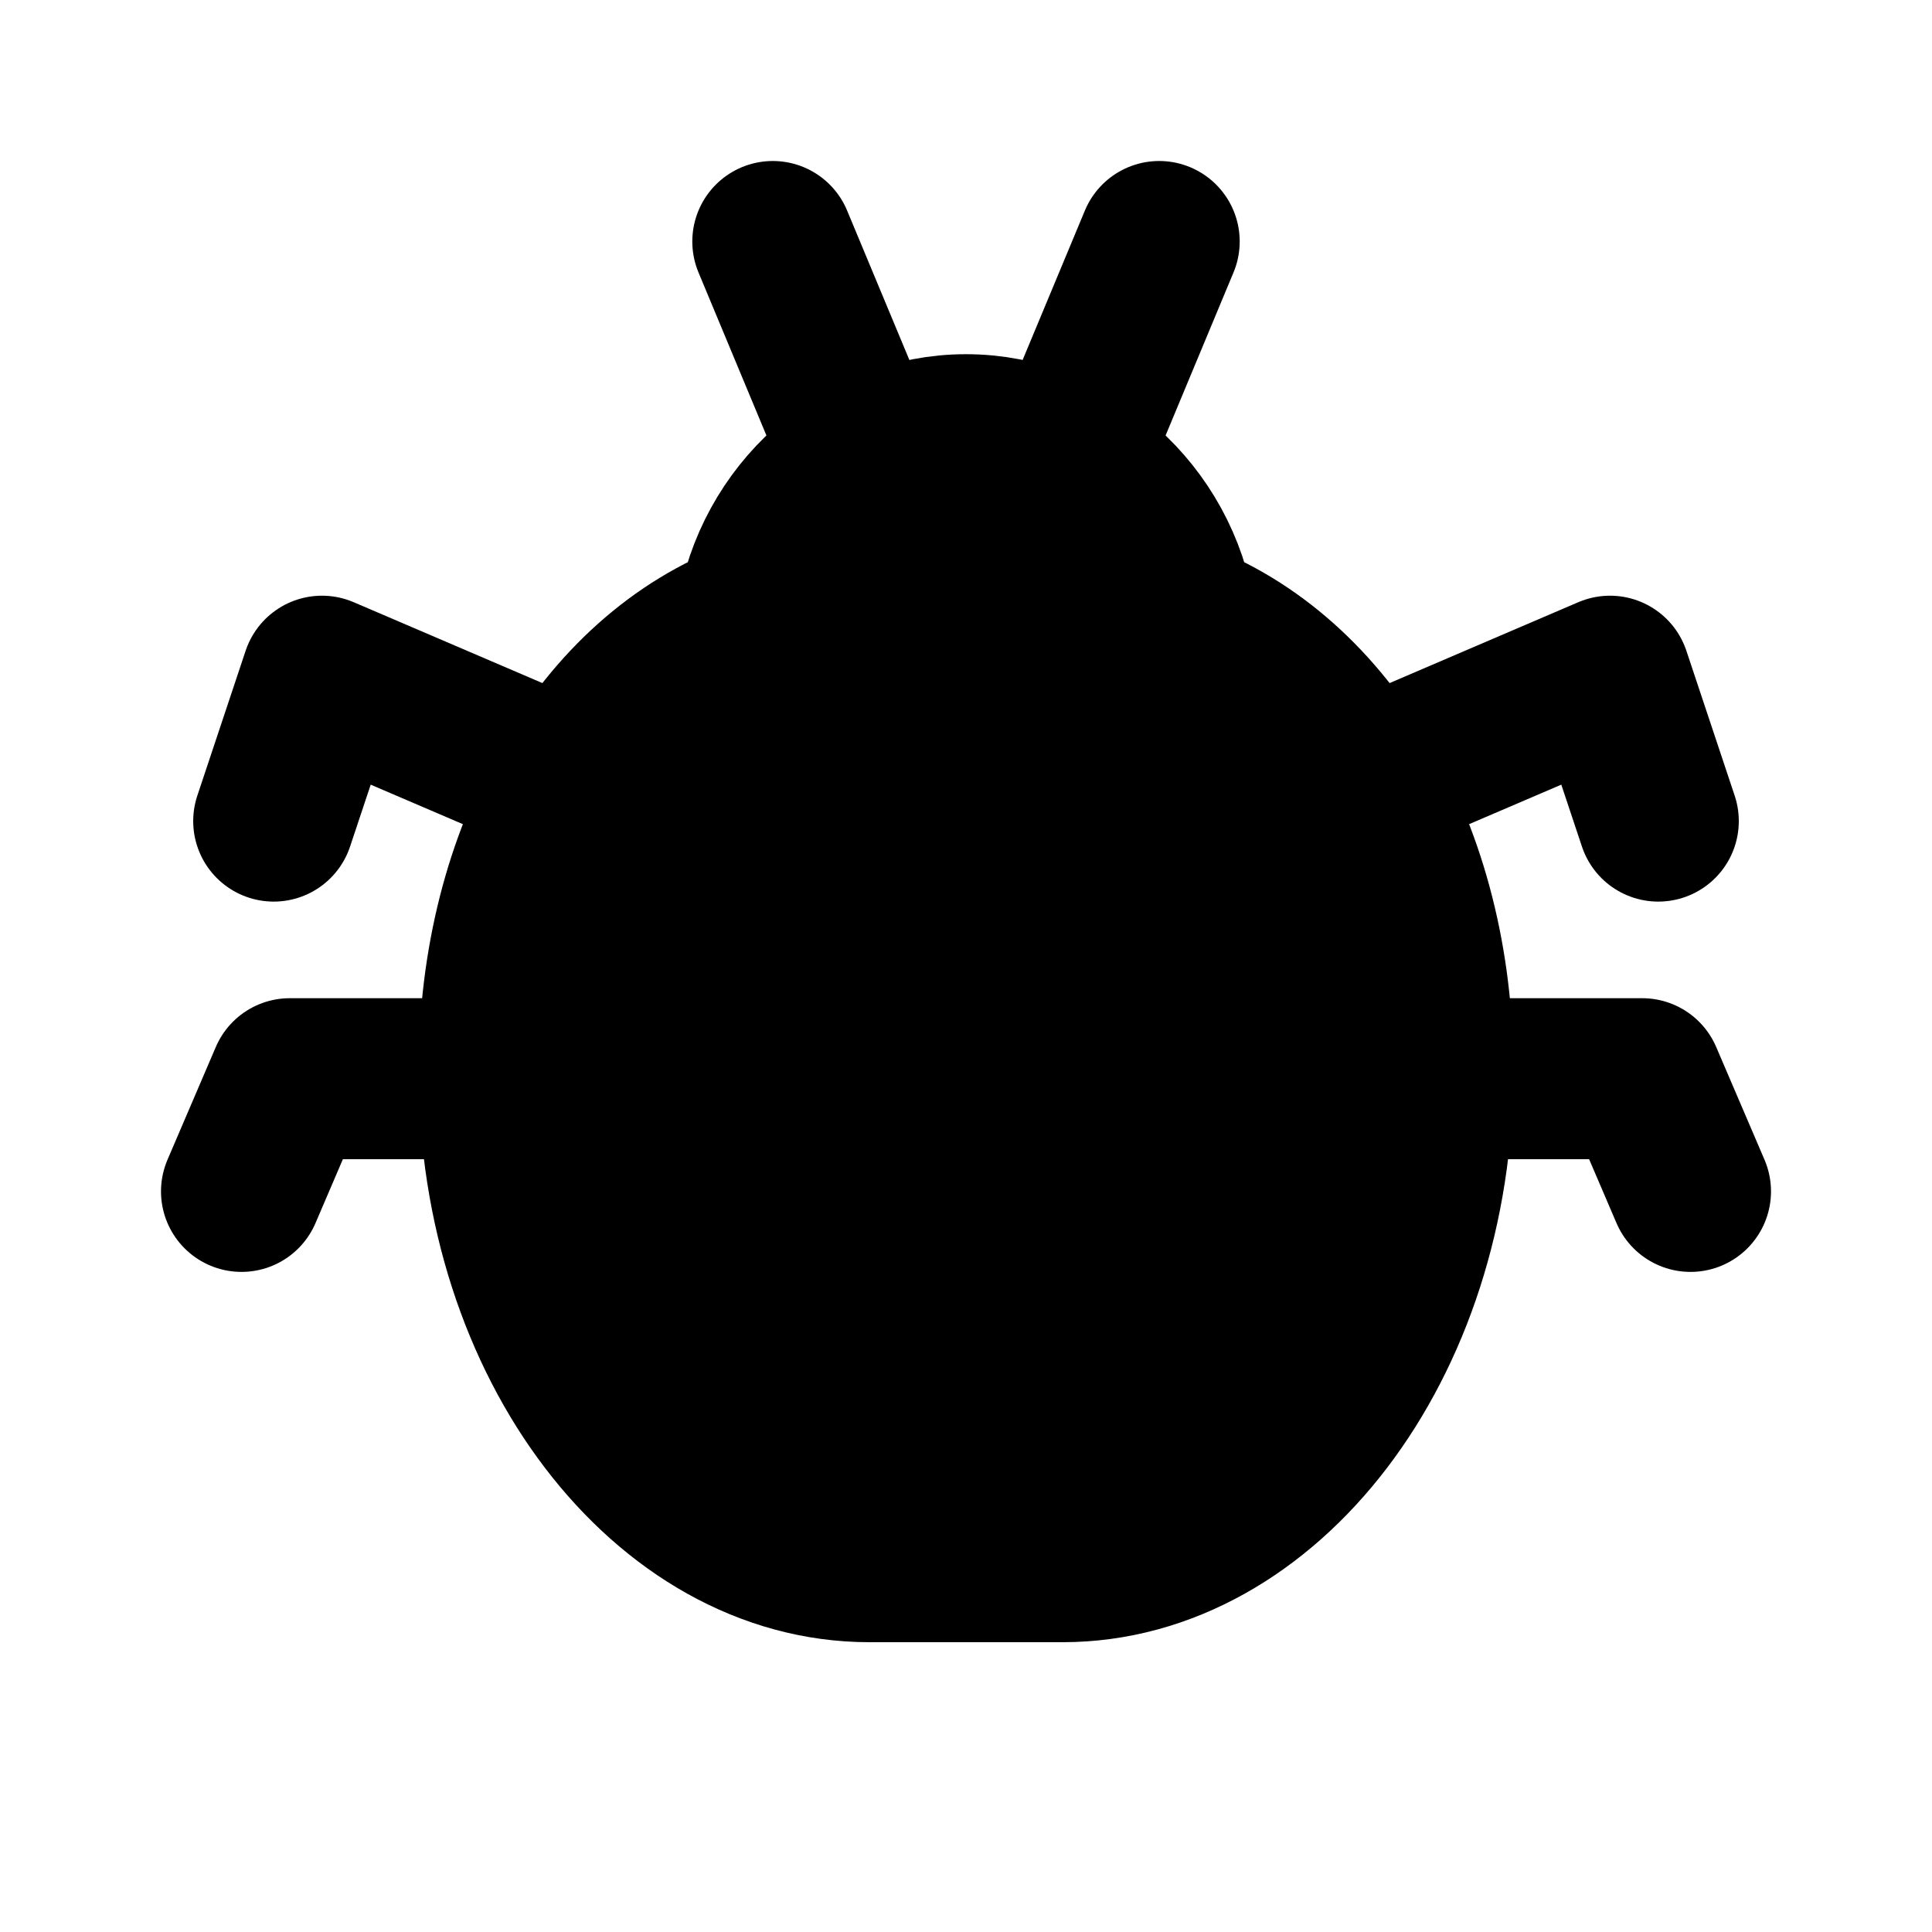
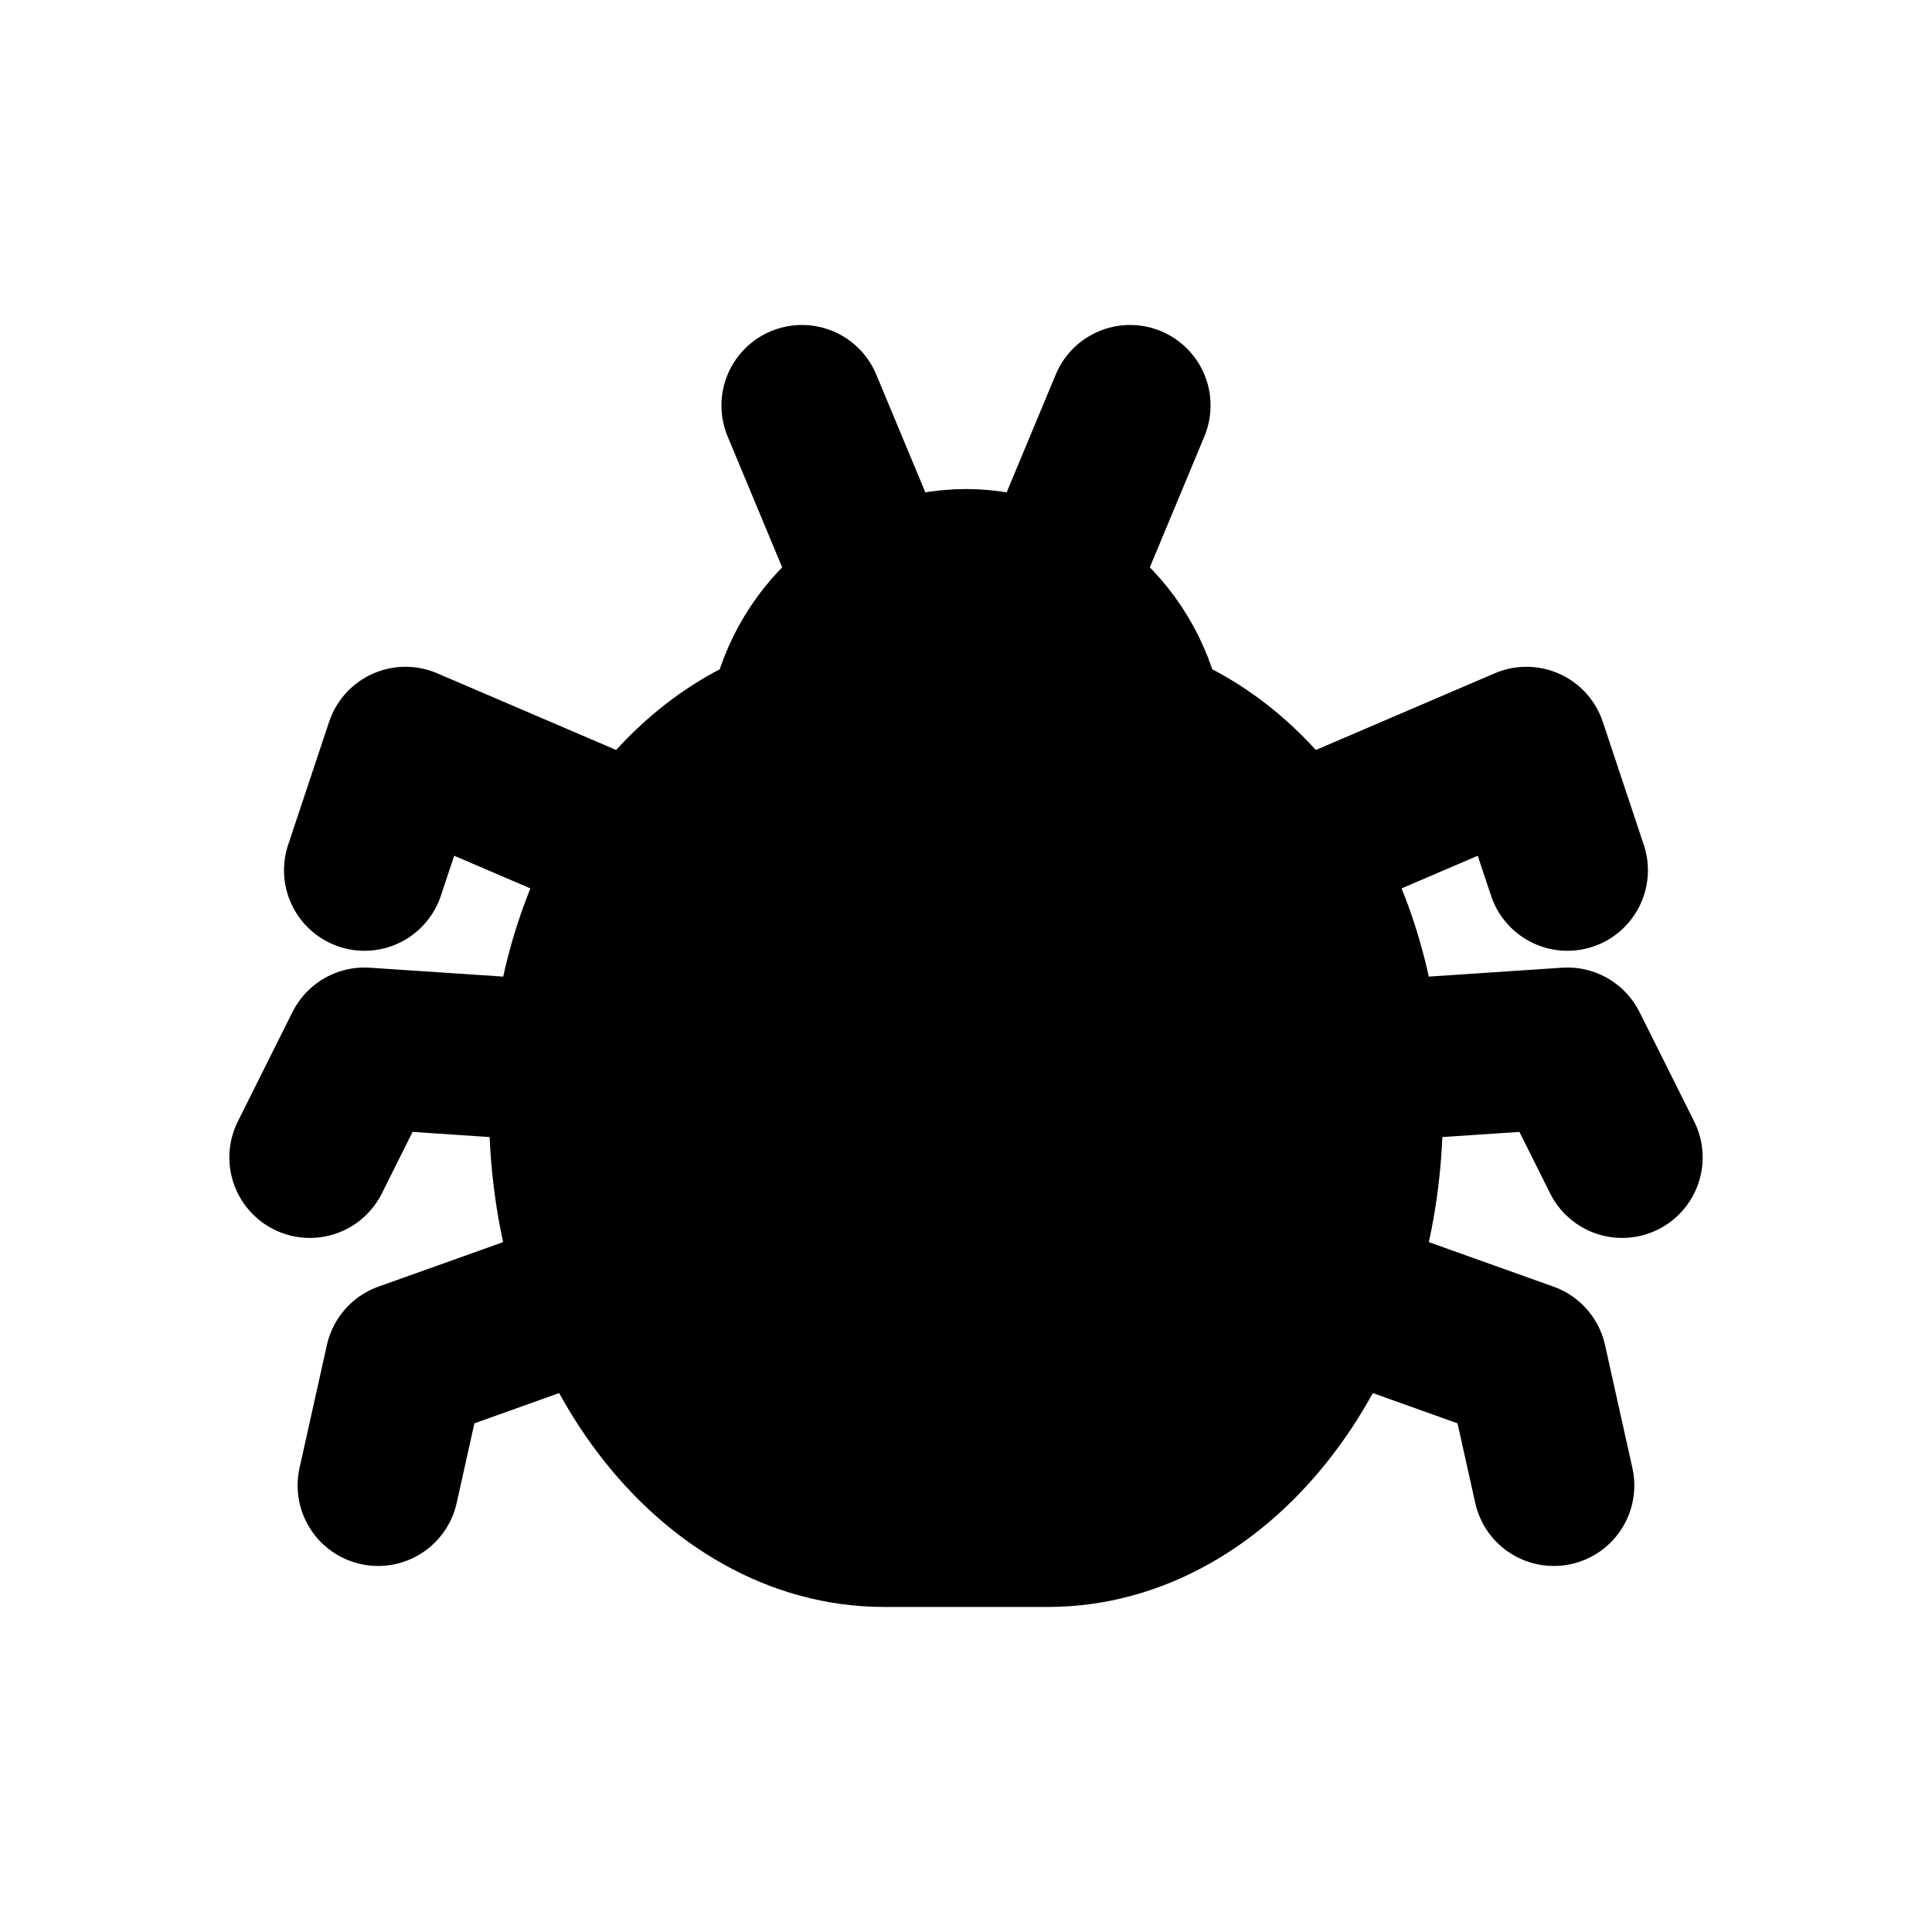
<svg xmlns="http://www.w3.org/2000/svg" width="24" height="24" viewBox="0 0 24 24" fill="currentColor" stroke="currentColor" stroke-width="2" stroke-linecap="round" stroke-linejoin="round" fill-rule="evenodd">
-   <path d="M 12 5.4 c -1.3 0 -2.4 1 -2.6 2.3 c -1.9 .7 -3.2 2.9 -3.2 5.6 c 0 3.4 2.1 6.1 4.6 6.1 h 2.4 c 2.5 0 4.6 -2.7 4.6 -6.1 c 0 -2.7 -1.3 -4.9 -3.2 -5.6 C 14.4 6.4 13.3 5.4 12 5.4 z" />
-   <path fill="none" d="M 6.8 9.6 L 4 8.4 l -.6 1.8" />
-   <path fill="none" d="M 6.2 13.4 H 3.6 l -.6 1.4" />
-   <path fill="none" d="M 17.2 9.6 L 20 8.4 l .6 1.8" />
-   <path fill="none" d="M 17.8 13.4 H 20.4 l .6 1.4" />
-   <path fill="none" d="M 10.6 5.4 L 9.6 3" />
-   <path fill="none" d="M 13.4 5.4 L 14.4 3" />
+   <path d="M 12,7.075 c -1.104,0 -2.038,0.849 -2.208,1.953 c -1.613,0.594 -2.717,2.462 -2.717,4.755 c 0,2.887 1.783,5.179 3.906,5.179 l 2.038,0 c 2.123,0 3.906,-2.293 3.906,-5.179 c 0,-2.293 -1.104,-4.161 -2.717,-4.755 C 14.038,7.924 13.104,7.075 12,7.075 z" />
+   <path data-role="leg" fill="none" d="M 7.415,10.302 L 5.037,9.283 l -0.509,1.528" />
+   <path data-role="leg" fill="none" d="M 7.075,13.189 L 4.528,13.019 l -0.679,1.359" />
+   <path data-role="leg" fill="none" d="M 7.415,16.076 L 5.037,16.925 l -0.34,1.528" />
+   <path data-role="leg" fill="none" d="M 16.585,10.302 L 18.962,9.283 l 0.509,1.528" />
+   <path data-role="leg" fill="none" d="M 16.925,13.189 L 19.472,13.019 l 0.679,1.359" />
+   <path data-role="leg" fill="none" d="M 16.585,16.076 L 18.962,16.925 l 0.34,1.528" />
+   <path data-role="antenna" fill="none" d="M 10.811,7.075 L 9.962,5.037" />
+   <path data-role="antenna" fill="none" d="M 13.189,7.075 L 14.038,5.037" />
</svg>
